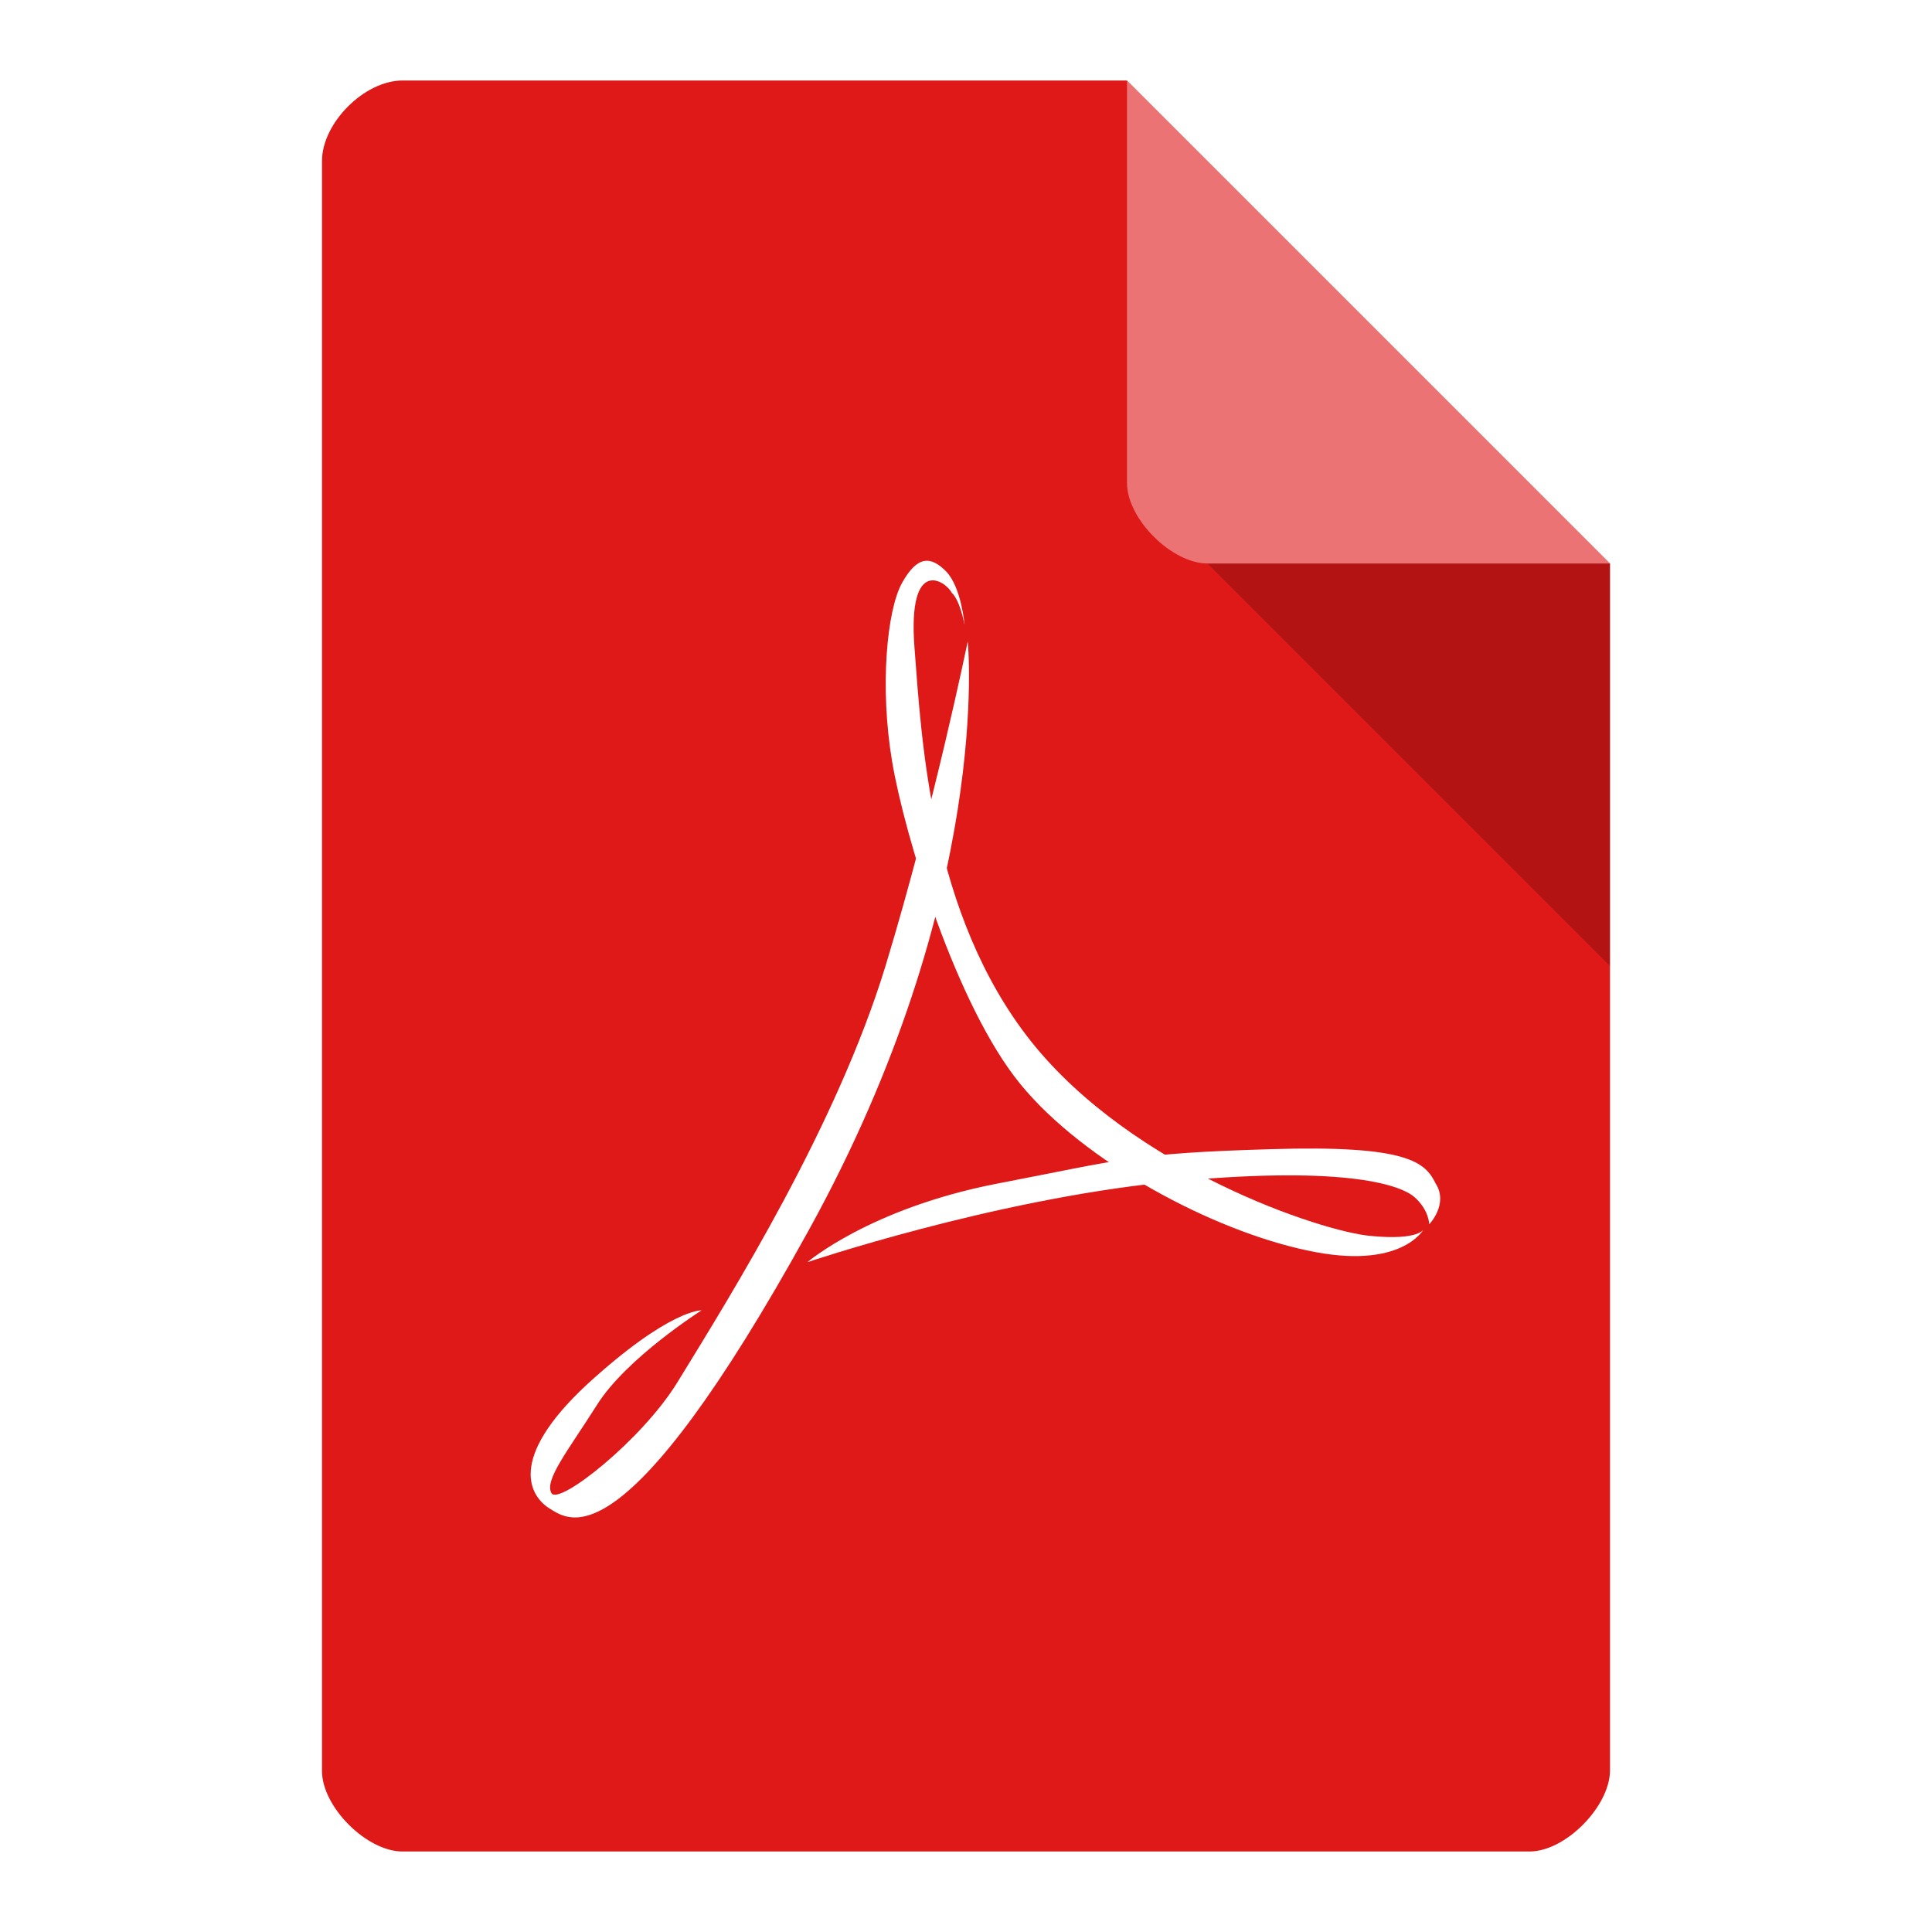
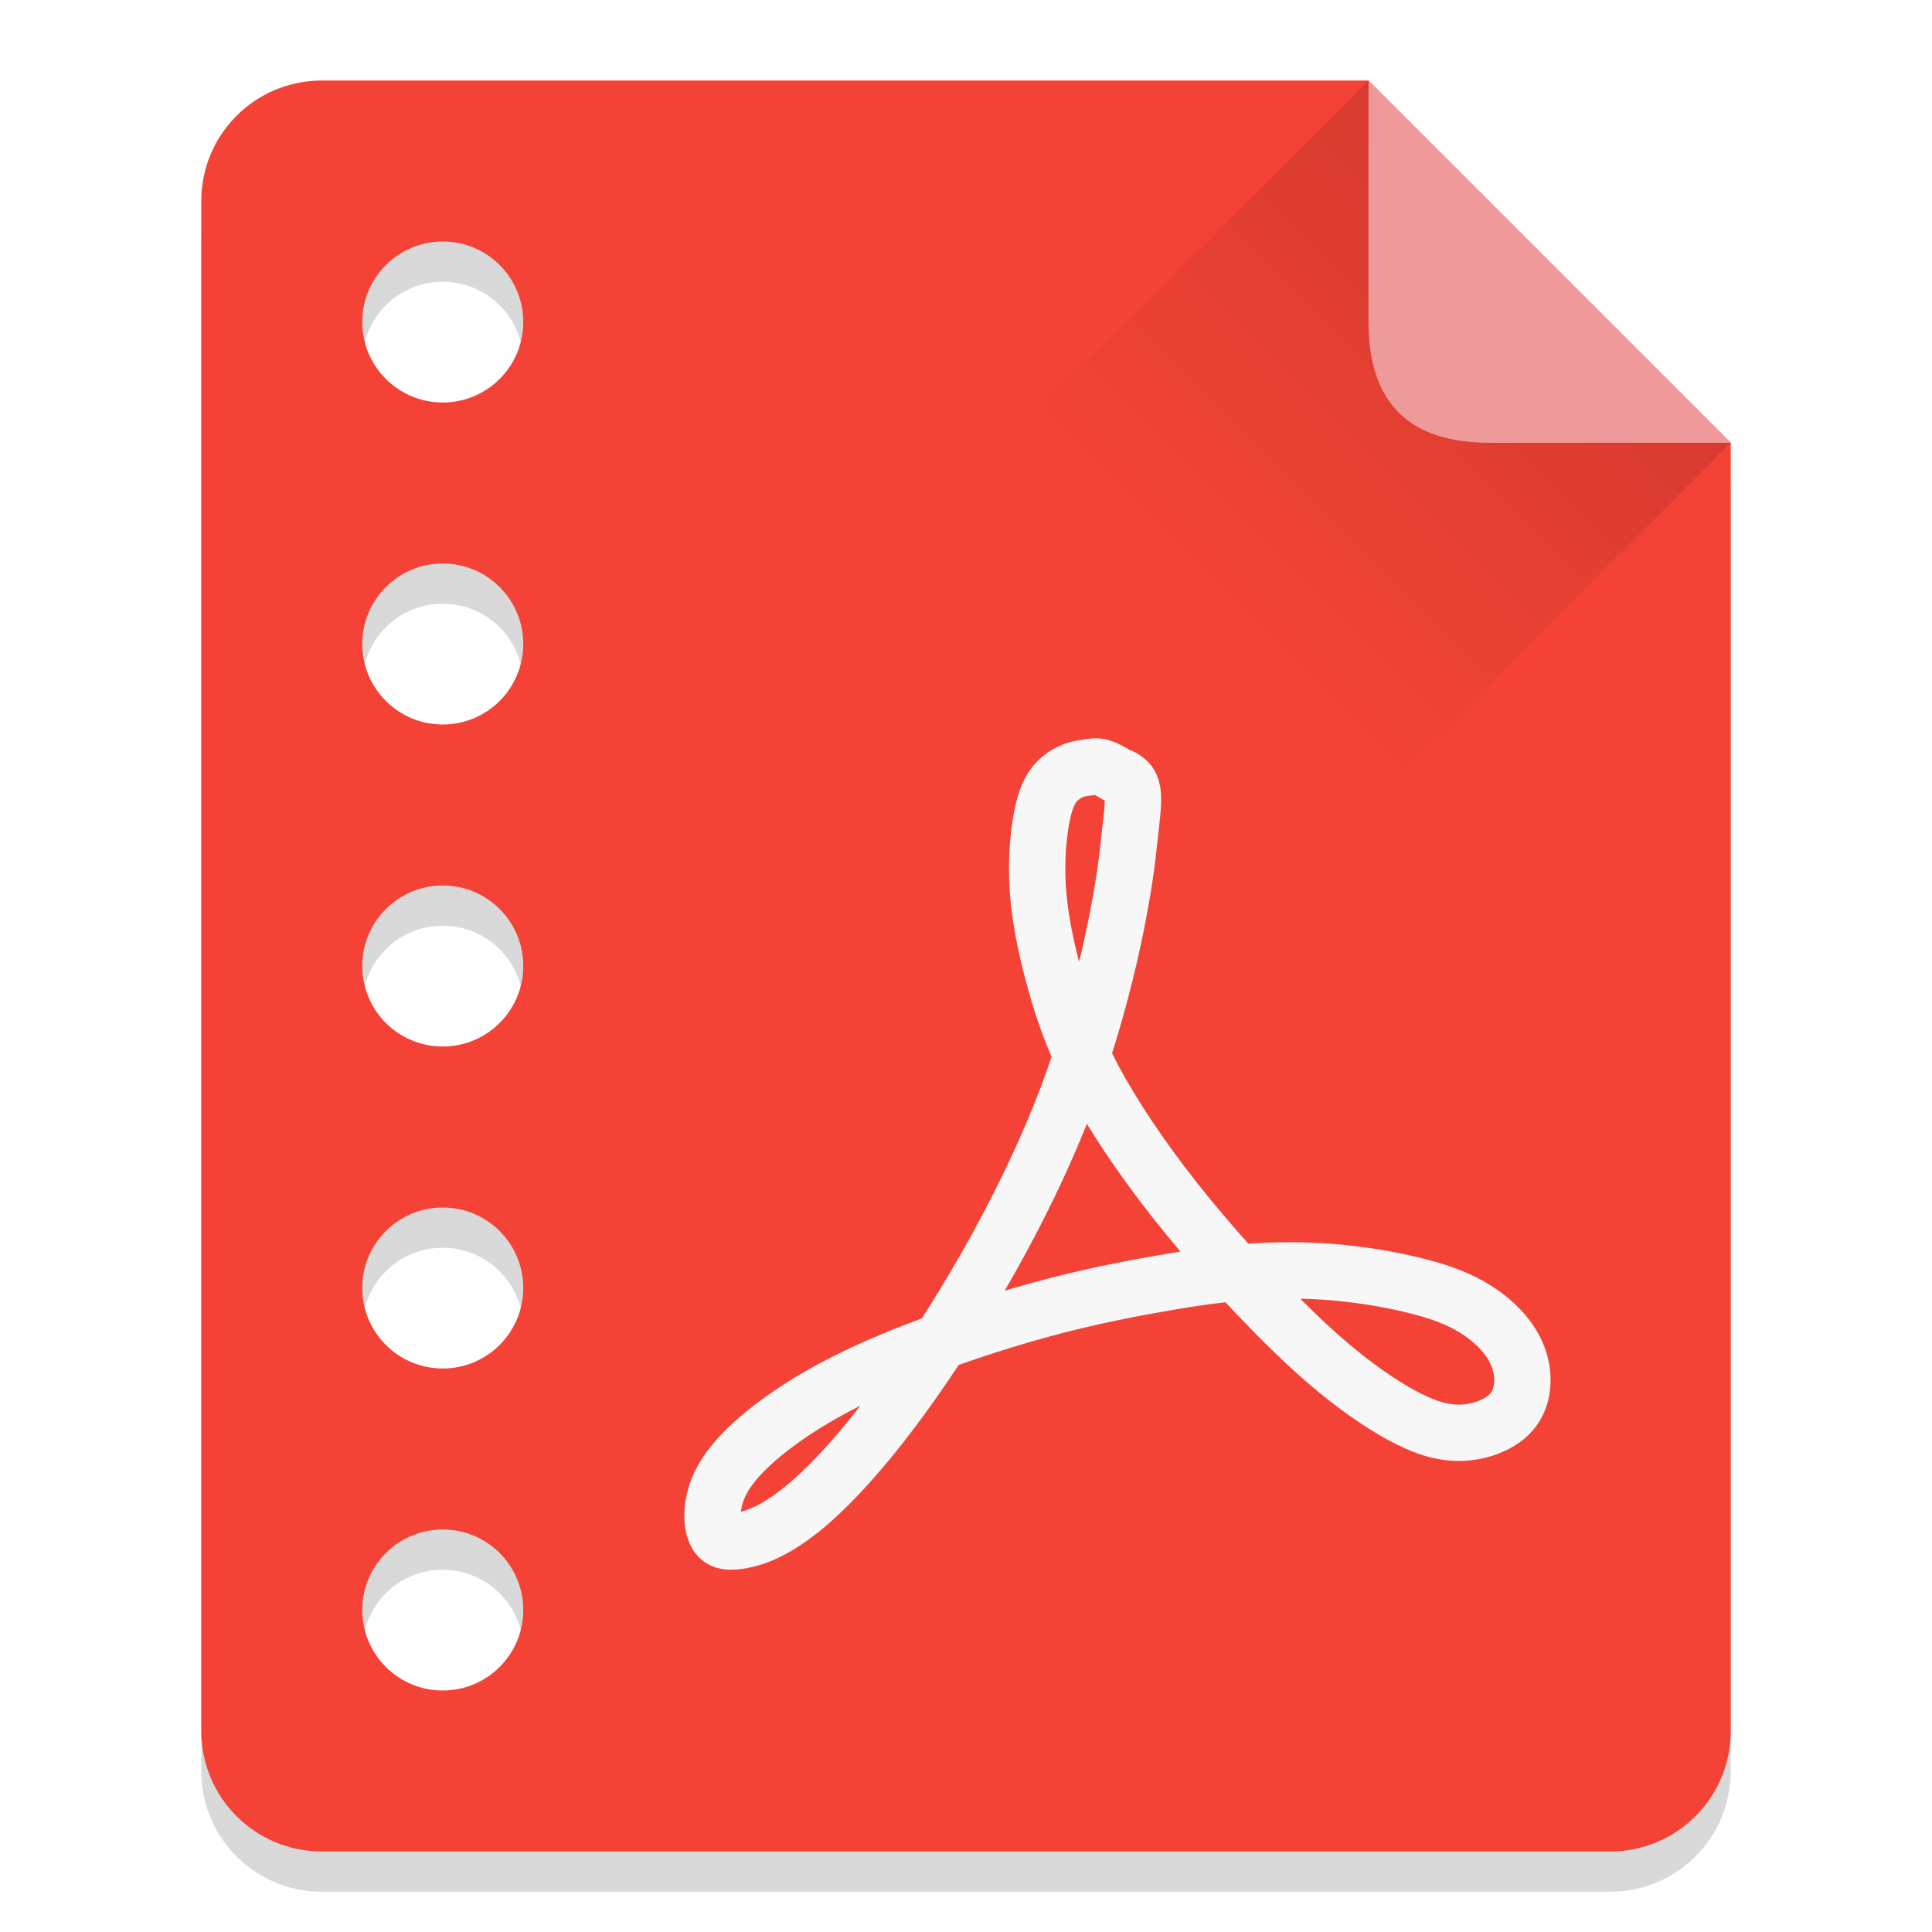
- <svg xmlns="http://www.w3.org/2000/svg" width="48px" height="48px" viewBox="0 0 48 48" version="1.1">
-   <g id="surface1">
-     <path style=" stroke:none;fill-rule:nonzero;fill:rgb(87.451%,9.412%,9.412%);fill-opacity:1;" d="M 10 2 C 9.055 2 8 3.055 8 4 L 8 44 C 8 44.891 9.109 46 10 46 L 38 46 C 38.891 46 39.984 44.891 40 44 L 40 14 L 28 2 Z M 10 2 " />
-     <path style=" stroke:none;fill-rule:nonzero;fill:rgb(100%,100%,100%);fill-opacity:1;" d="M 24.043 15.934 C 24.043 15.934 24.691 22.234 20.09 30.57 C 15.5 38.891 14.152 37.777 13.668 37.488 C 13.184 37.195 12.562 36.27 14.594 34.387 C 16.637 32.52 17.43 32.555 17.43 32.555 C 17.43 32.555 15.566 33.738 14.836 34.898 C 14.109 36.047 13.523 36.766 13.699 37.094 C 13.879 37.418 15.953 35.77 16.824 34.352 C 18.191 32.125 20.785 27.969 22 24 C 23.203 20.043 24.043 15.934 24.043 15.934 Z M 24.043 15.934 " />
-     <path style=" stroke:none;fill-rule:nonzero;fill:rgb(0%,0%,0%);fill-opacity:0.196;" d="M 30 14 L 40 24 L 40 14 Z M 30 14 " />
-     <path style=" stroke:none;fill-rule:nonzero;fill:rgb(100%,100%,100%);fill-opacity:1;" d="M 35.375 30.535 C 35.375 30.535 35.266 30.824 34.062 30.707 C 32.848 30.605 28.148 29.047 25.621 25.879 C 23.105 22.711 22.895 18.348 22.719 16.074 C 22.551 13.797 23.5 14.438 23.645 14.727 C 23.855 14.914 23.965 15.527 23.965 15.527 C 23.965 15.527 23.887 14.598 23.512 14.203 C 23.125 13.809 22.793 13.797 22.41 14.484 C 22.031 15.168 21.855 17.082 22.164 18.918 C 22.473 20.762 23.754 24.977 25.344 26.926 C 26.934 28.875 30.121 30.57 32.473 31.066 C 34.824 31.578 35.375 30.535 35.375 30.535 Z M 35.375 30.535 " />
-     <path style=" stroke:none;fill-rule:nonzero;fill:rgb(100%,100%,100%);fill-opacity:0.392;" d="M 28 2 L 40 14 L 30 14 C 29.109 14 28 12.891 28 12 Z M 28 2 " />
-     <path style=" stroke:none;fill-rule:nonzero;fill:rgb(100%,100%,100%);fill-opacity:1;" d="M 20.059 31.359 C 20.059 31.359 24.625 29.816 28.941 29.375 C 33.27 28.945 34.746 29.41 35.133 29.734 C 35.508 30.059 35.508 30.418 35.508 30.418 C 35.508 30.418 35.992 29.918 35.672 29.41 C 35.41 28.875 34.988 28.445 31.566 28.551 C 28.148 28.652 27.902 28.805 24.758 29.41 C 21.613 30.023 20.059 31.359 20.059 31.359 Z M 20.059 31.359 " />
+ <svg xmlns="http://www.w3.org/2000/svg" xmlns:xlink="http://www.w3.org/1999/xlink" width="48" height="48" id="svg2" version="1.1">
+   <defs id="defs4">
+     <linearGradient id="linearGradient3810">
+       <stop style="stop-color:#000000;stop-opacity:1;" offset="0" id="stop3812" />
+       <stop style="stop-color:#000000;stop-opacity:0;" offset="1" id="stop3814" />
+     </linearGradient>
+     <linearGradient id="linearGradient3929">
+       <stop style="stop-color:#313131;stop-opacity:1;" offset="0" id="stop3931" />
+       <stop style="stop-color:#555555;stop-opacity:1;" offset="1" id="stop3933" />
+     </linearGradient>
+     <linearGradient id="linearGradient3757">
+       <stop style="stop-color:#0f88de;stop-opacity:1;" offset="0" id="stop3759" />
+       <stop style="stop-color:#81bffa;stop-opacity:1;" offset="1" id="stop3761" />
+     </linearGradient>
+     <linearGradient xlink:href="#linearGradient3929" id="linearGradient3935" x1="27" y1="47" x2="27" y2="2" gradientUnits="userSpaceOnUse" />
+     <linearGradient xlink:href="#linearGradient3810" id="linearGradient3816" x1="39" y1="6" x2="30" y2="15" gradientUnits="userSpaceOnUse" gradientTransform="translate(0,1004.362)" />
+   </defs>
+   <g id="layer1" transform="translate(0,-1004.362)">
+     <path id="path3847" d="m 8,1007.362 c -1.662,0 -3,1.338 -3,3 l 0,38 c 0,1.662 1.338,3 3,3 l 32,0 c 1.662,0 3,-1.338 3,-3 l 0,-32 -9,-9 -26,0 z m 3,4 c 1.105,0 2,0.895 2,2 0,1.105 -0.895,2 -2,2 -1.105,0 -2,-0.895 -2,-2 0,-1.105 0.895,-2 2,-2 z m 0,8 c 1.105,0 2,0.895 2,2 0,1.105 -0.895,2 -2,2 -1.105,0 -2,-0.895 -2,-2 0,-1.105 0.895,-2 2,-2 z m 0,8 c 1.105,0 2,0.895 2,2 0,1.105 -0.895,2 -2,2 -1.105,0 -2,-0.895 -2,-2 0,-1.105 0.895,-2 2,-2 z m 0,8 c 1.105,0 2,0.895 2,2 0,1.105 -0.895,2 -2,2 -1.105,0 -2,-0.895 -2,-2 0,-1.105 0.895,-2 2,-2 z m 0,8 c 1.105,0 2,0.895 2,2 0,1.105 -0.895,2 -2,2 -1.105,0 -2,-0.895 -2,-2 0,-1.105 0.895,-2 2,-2 z" style="fill:#000000;fill-opacity:1;stroke:none;opacity:0.15" />
+     <path style="opacity:1;fill:#f44336;fill-opacity:1;stroke:none" d="M 8 2 C 6.338 2 5 3.338 5 5 L 5 43 C 5 44.662 6.338 46 8 46 L 40 46 C 41.662 46 43 44.662 43 43 L 43 11 L 34 2 L 8 2 z M 11 6 C 12.105 6 13 6.895 13 8 C 13 9.105 12.105 10 11 10 C 9.895 10 9 9.105 9 8 C 9 6.895 9.895 6 11 6 z M 11 14 C 12.105 14 13 14.895 13 16 C 13 17.105 12.105 18 11 18 C 9.895 18 9 17.105 9 16 C 9 14.895 9.895 14 11 14 z M 11 22 C 12.105 22 13 22.895 13 24 C 13 25.105 12.105 26 11 26 C 9.895 26 9 25.105 9 24 C 9 22.895 9.895 22 11 22 z M 11 30 C 12.105 30 13 30.895 13 32 C 13 33.105 12.105 34 11 34 C 9.895 34 9 33.105 9 32 C 9 30.895 9.895 30 11 30 z M 11 38 C 12.105 38 13 38.895 13 40 C 13 41.105 12.105 42 11 42 C 9.895 42 9 41.105 9 40 C 9 38.895 9.895 38 11 38 z " id="rect3766" transform="translate(0,1004.362)" />
+     <path style="opacity:0.125;fill:url(#linearGradient3816);fill-opacity:1;stroke:none" d="m 34,1006.362 -9,9 9,9 9,-9 z" id="path3808" />
+     <path style="fill:#ef9a9a;fill-opacity:1;stroke:none" d="m 34,2 0,6 c 0,2 1,3 3,3 l 6,0 z" id="path3805" transform="translate(0,1004.362)" />
+     <path style="fill:none;stroke:#f7f7f7;stroke-width:1.4;stroke-linejoin:round;stroke-miterlimit:10;stroke-opacity:1" d="m 27.815,1023.64 c 0.452,0.213 0.358,0.489 0.219,1.793 -0.142,1.345 -0.618,3.802 -1.535,6.219 -0.918,2.413 -2.28,4.784 -3.467,6.539 -1.186,1.756 -2.201,2.897 -2.975,3.556 -0.777,0.659 -1.314,0.835 -1.665,0.893 -0.348,0.058 -0.506,0 -0.6,-0.177 -0.094,-0.176 -0.127,-0.466 -0.046,-0.82 0.079,-0.35 0.268,-0.76 0.804,-1.285 0.541,-0.527 1.426,-1.172 2.661,-1.771 1.235,-0.6 2.817,-1.156 4.116,-1.537 1.299,-0.379 2.311,-0.585 3.197,-0.746 0.888,-0.162 1.647,-0.277 2.391,-0.337 0.744,-0.056 1.474,-0.056 2.186,0 0.712,0.06 1.408,0.175 2.011,0.323 0.6,0.146 1.108,0.321 1.551,0.601 0.442,0.276 0.823,0.657 1.012,1.083 0.192,0.423 0.192,0.893 0.033,1.228 -0.158,0.337 -0.476,0.541 -0.839,0.66 -0.364,0.115 -0.775,0.144 -1.267,0 -0.49,-0.148 -1.062,-0.47 -1.662,-0.894 -0.601,-0.425 -1.235,-0.952 -2.057,-1.771 -0.824,-0.819 -1.838,-1.93 -2.692,-3.013 -0.854,-1.083 -1.553,-2.136 -2.028,-3.029 -0.473,-0.893 -0.727,-1.624 -0.933,-2.355 -0.206,-0.733 -0.364,-1.464 -0.427,-2.122 -0.063,-0.658 -0.034,-1.245 0.03,-1.714 0.063,-0.466 0.16,-0.82 0.317,-1.055 0.158,-0.23 0.381,-0.35 0.539,-0.408 0.158,-0.058 0.254,-0.058 0.348,-0.073 0.094,-0.015 0.188,-0.044 0.333,0 0.138,0.042 0.321,0.154 0.504,0.268" stroke-miterlimit="10" id="path3008" />
  </g>
</svg>
